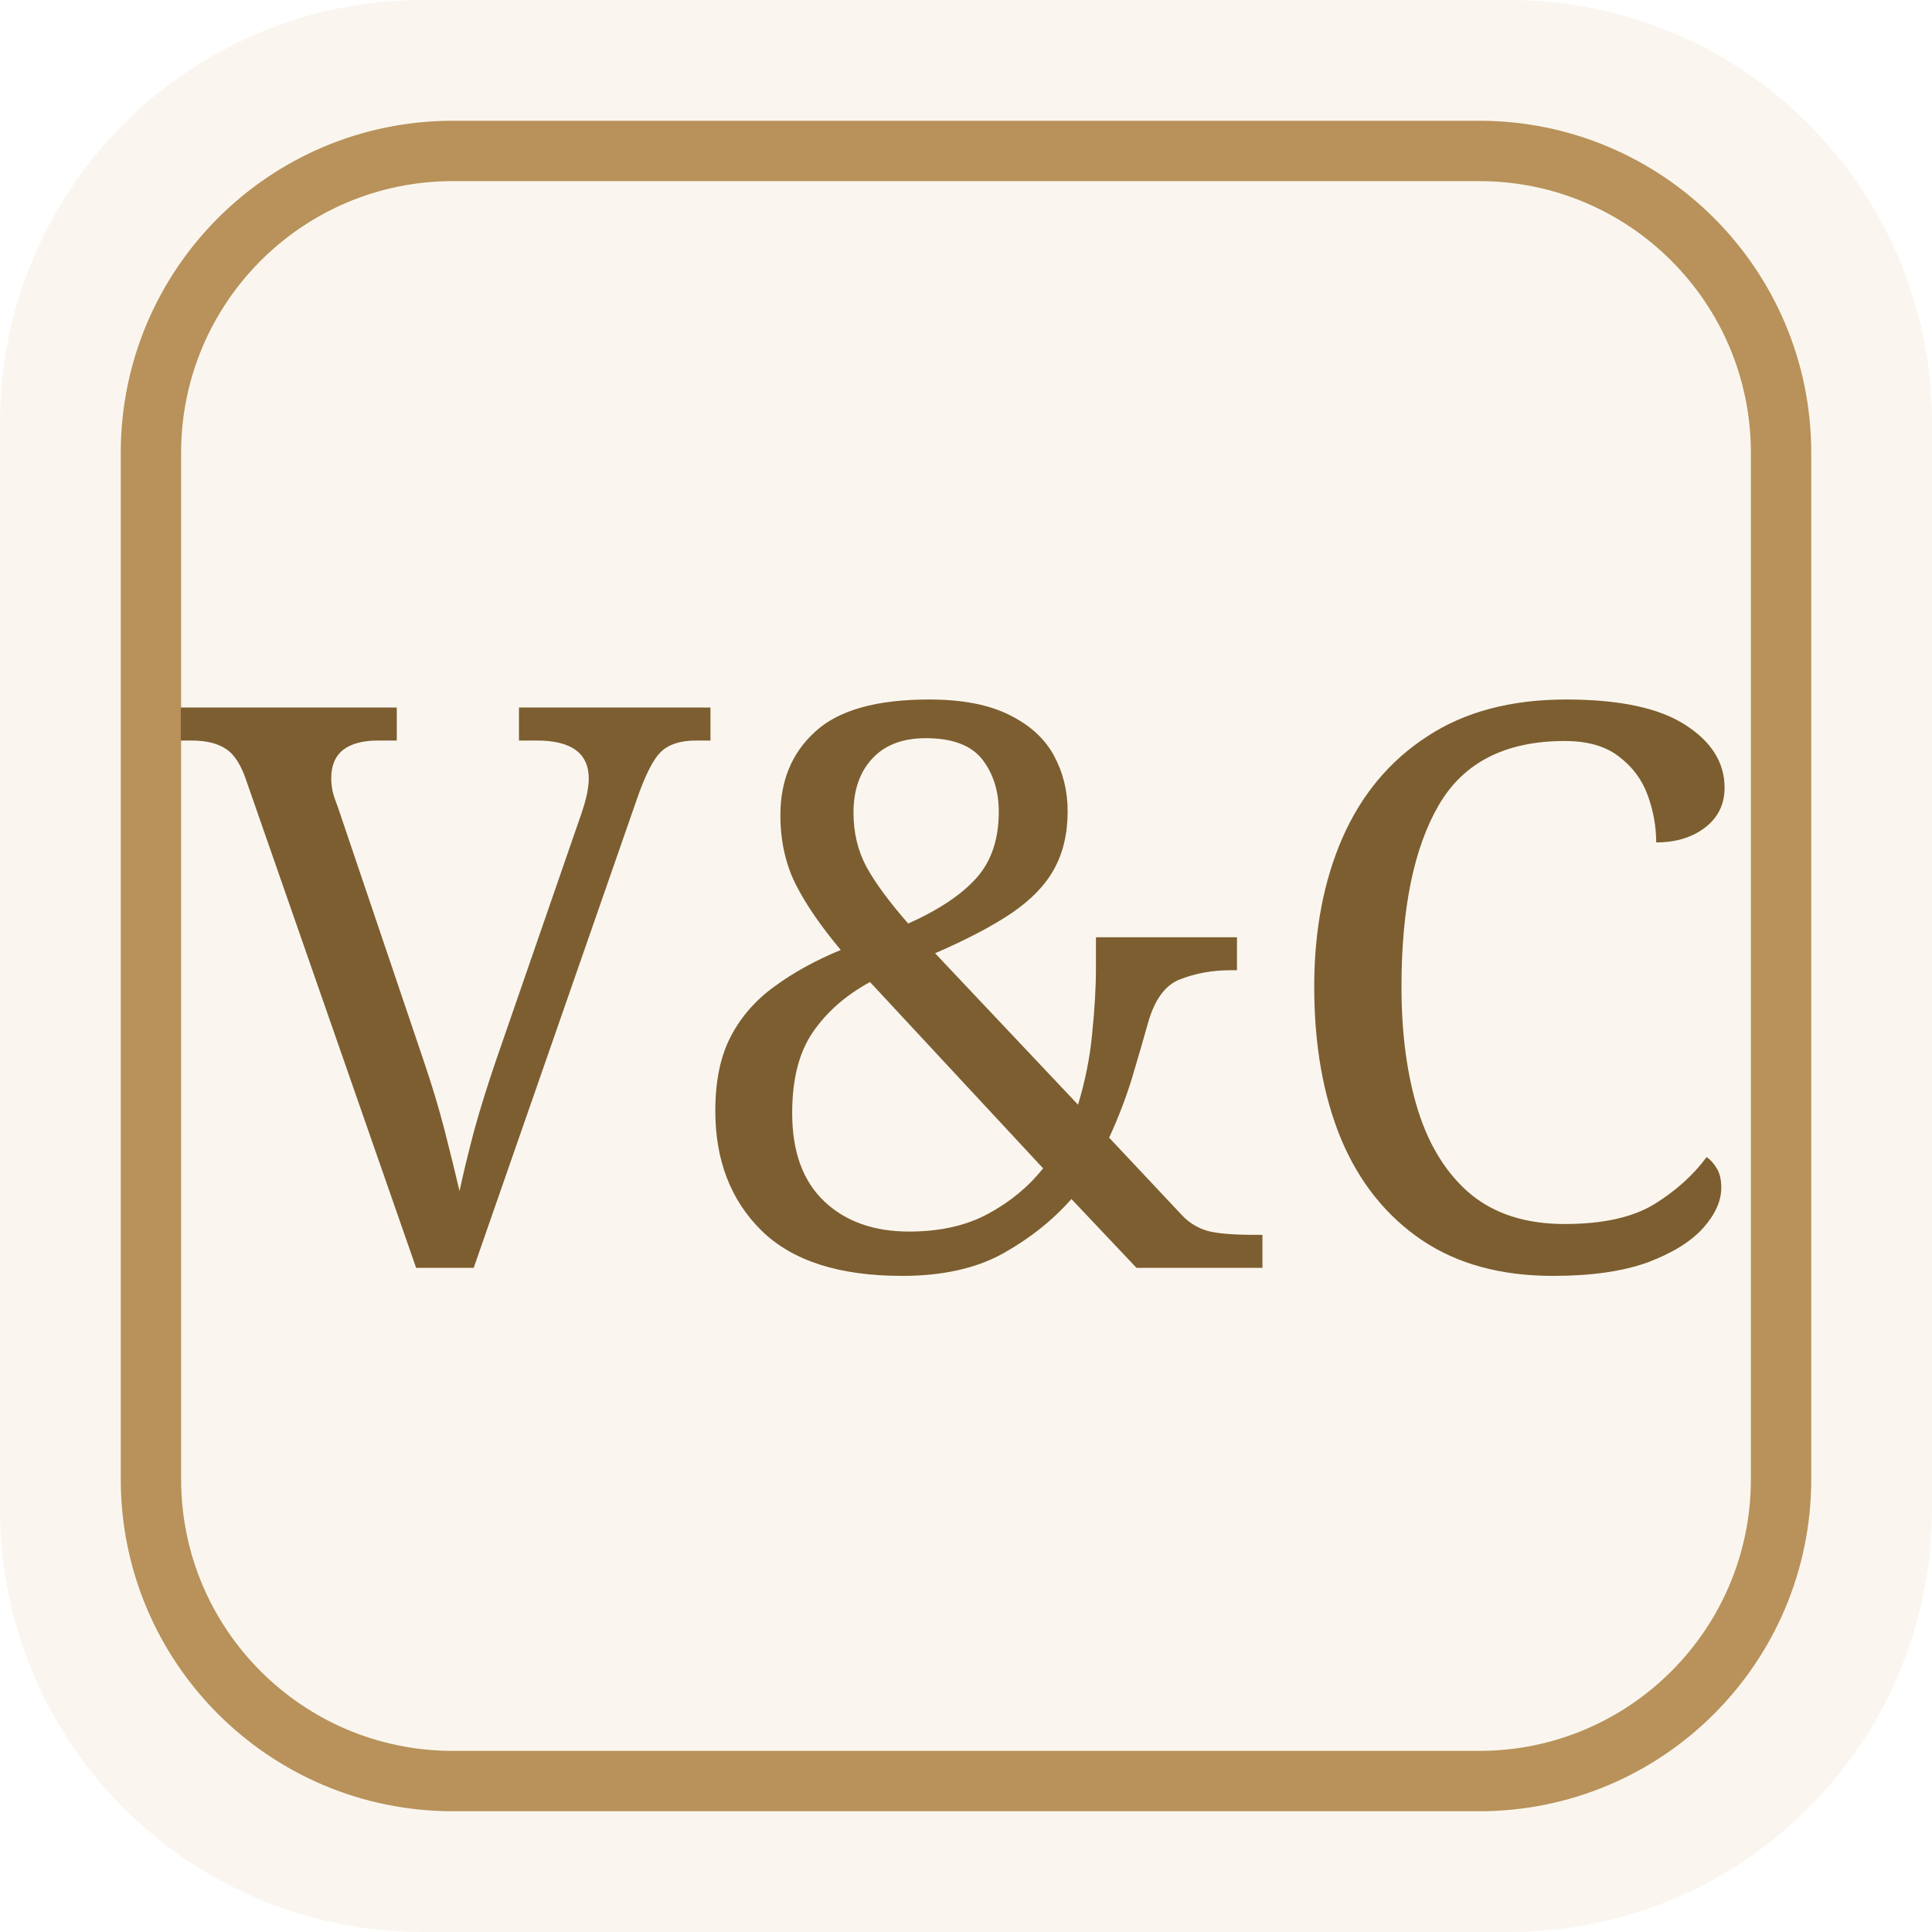
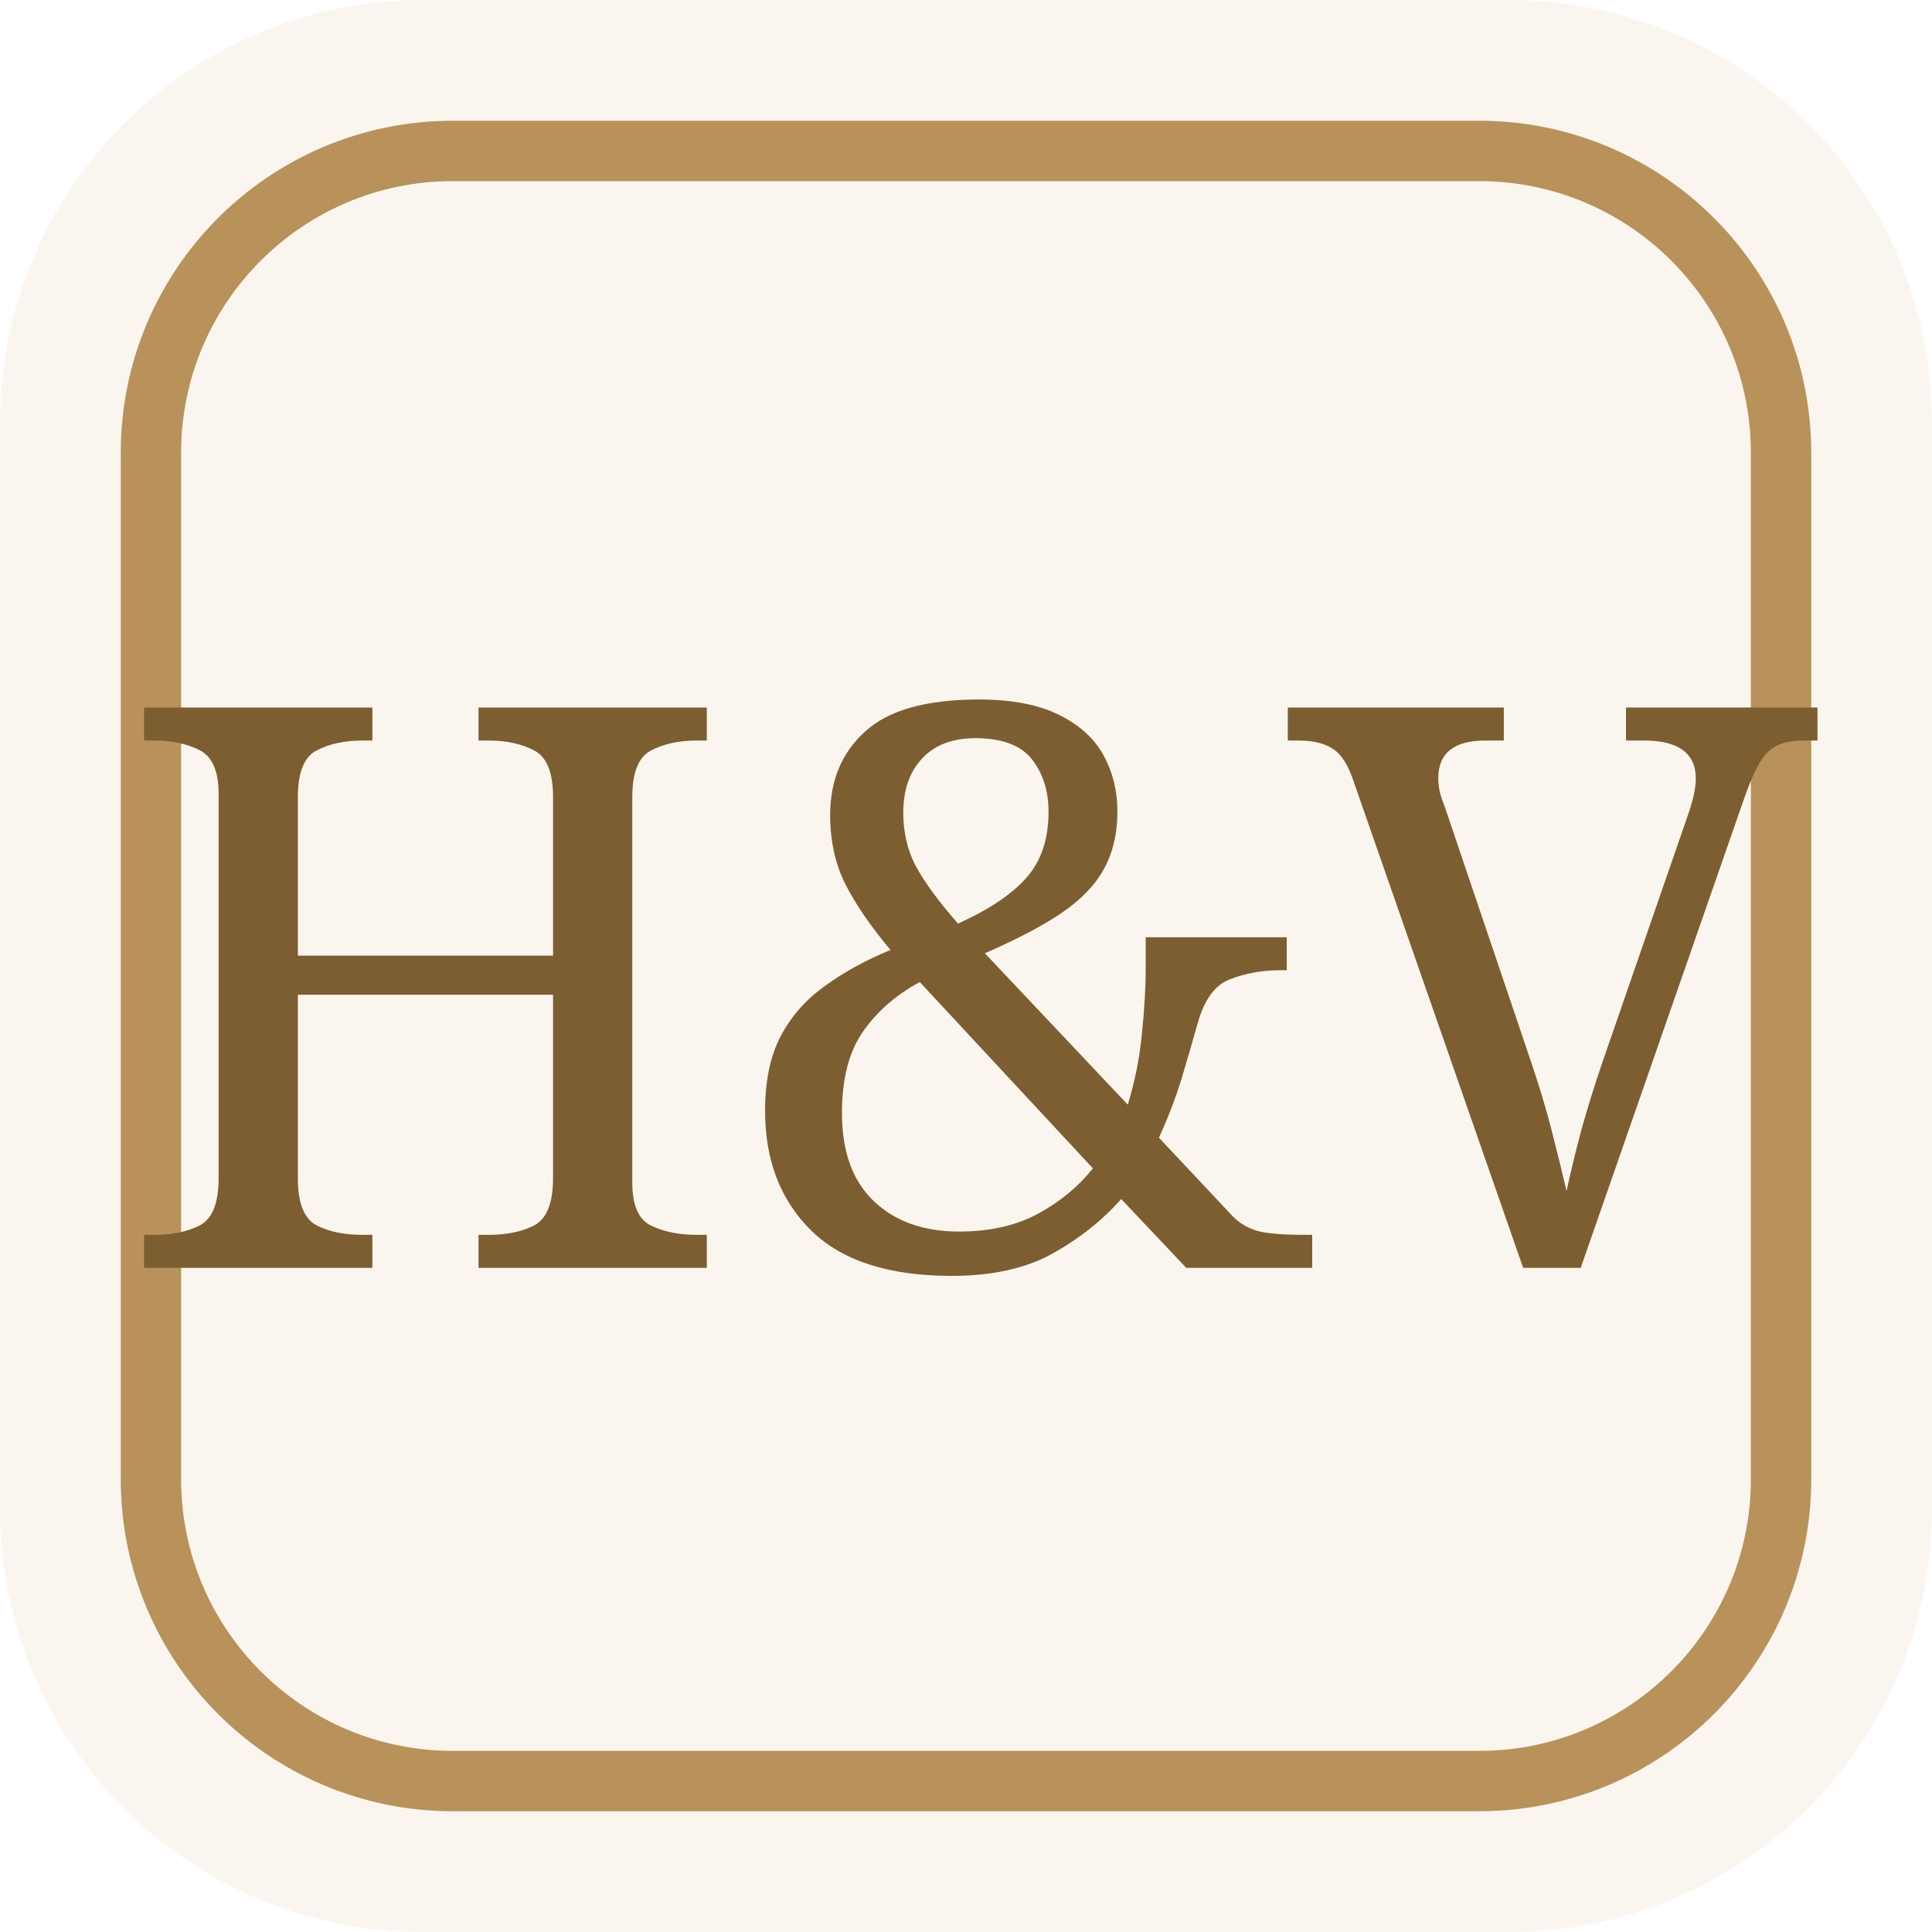
<svg xmlns="http://www.w3.org/2000/svg" viewBox="0 0 64 64">
  <rect width="64" height="64" rx="14" fill="#faf6ef" />
  <rect x="5" y="5" width="54" height="54" rx="10" fill="none" stroke="#b8925a" stroke-width="2" />
-   <text x="32" y="42" text-anchor="middle" font-family="Georgia, serif" font-size="26" fill="#7d5e30">V&amp;C</text>
+   <text x="32" y="42" text-anchor="middle" font-family="Georgia, serif" font-size="26" fill="#7d5e30">H&amp;V</text>
</svg>
